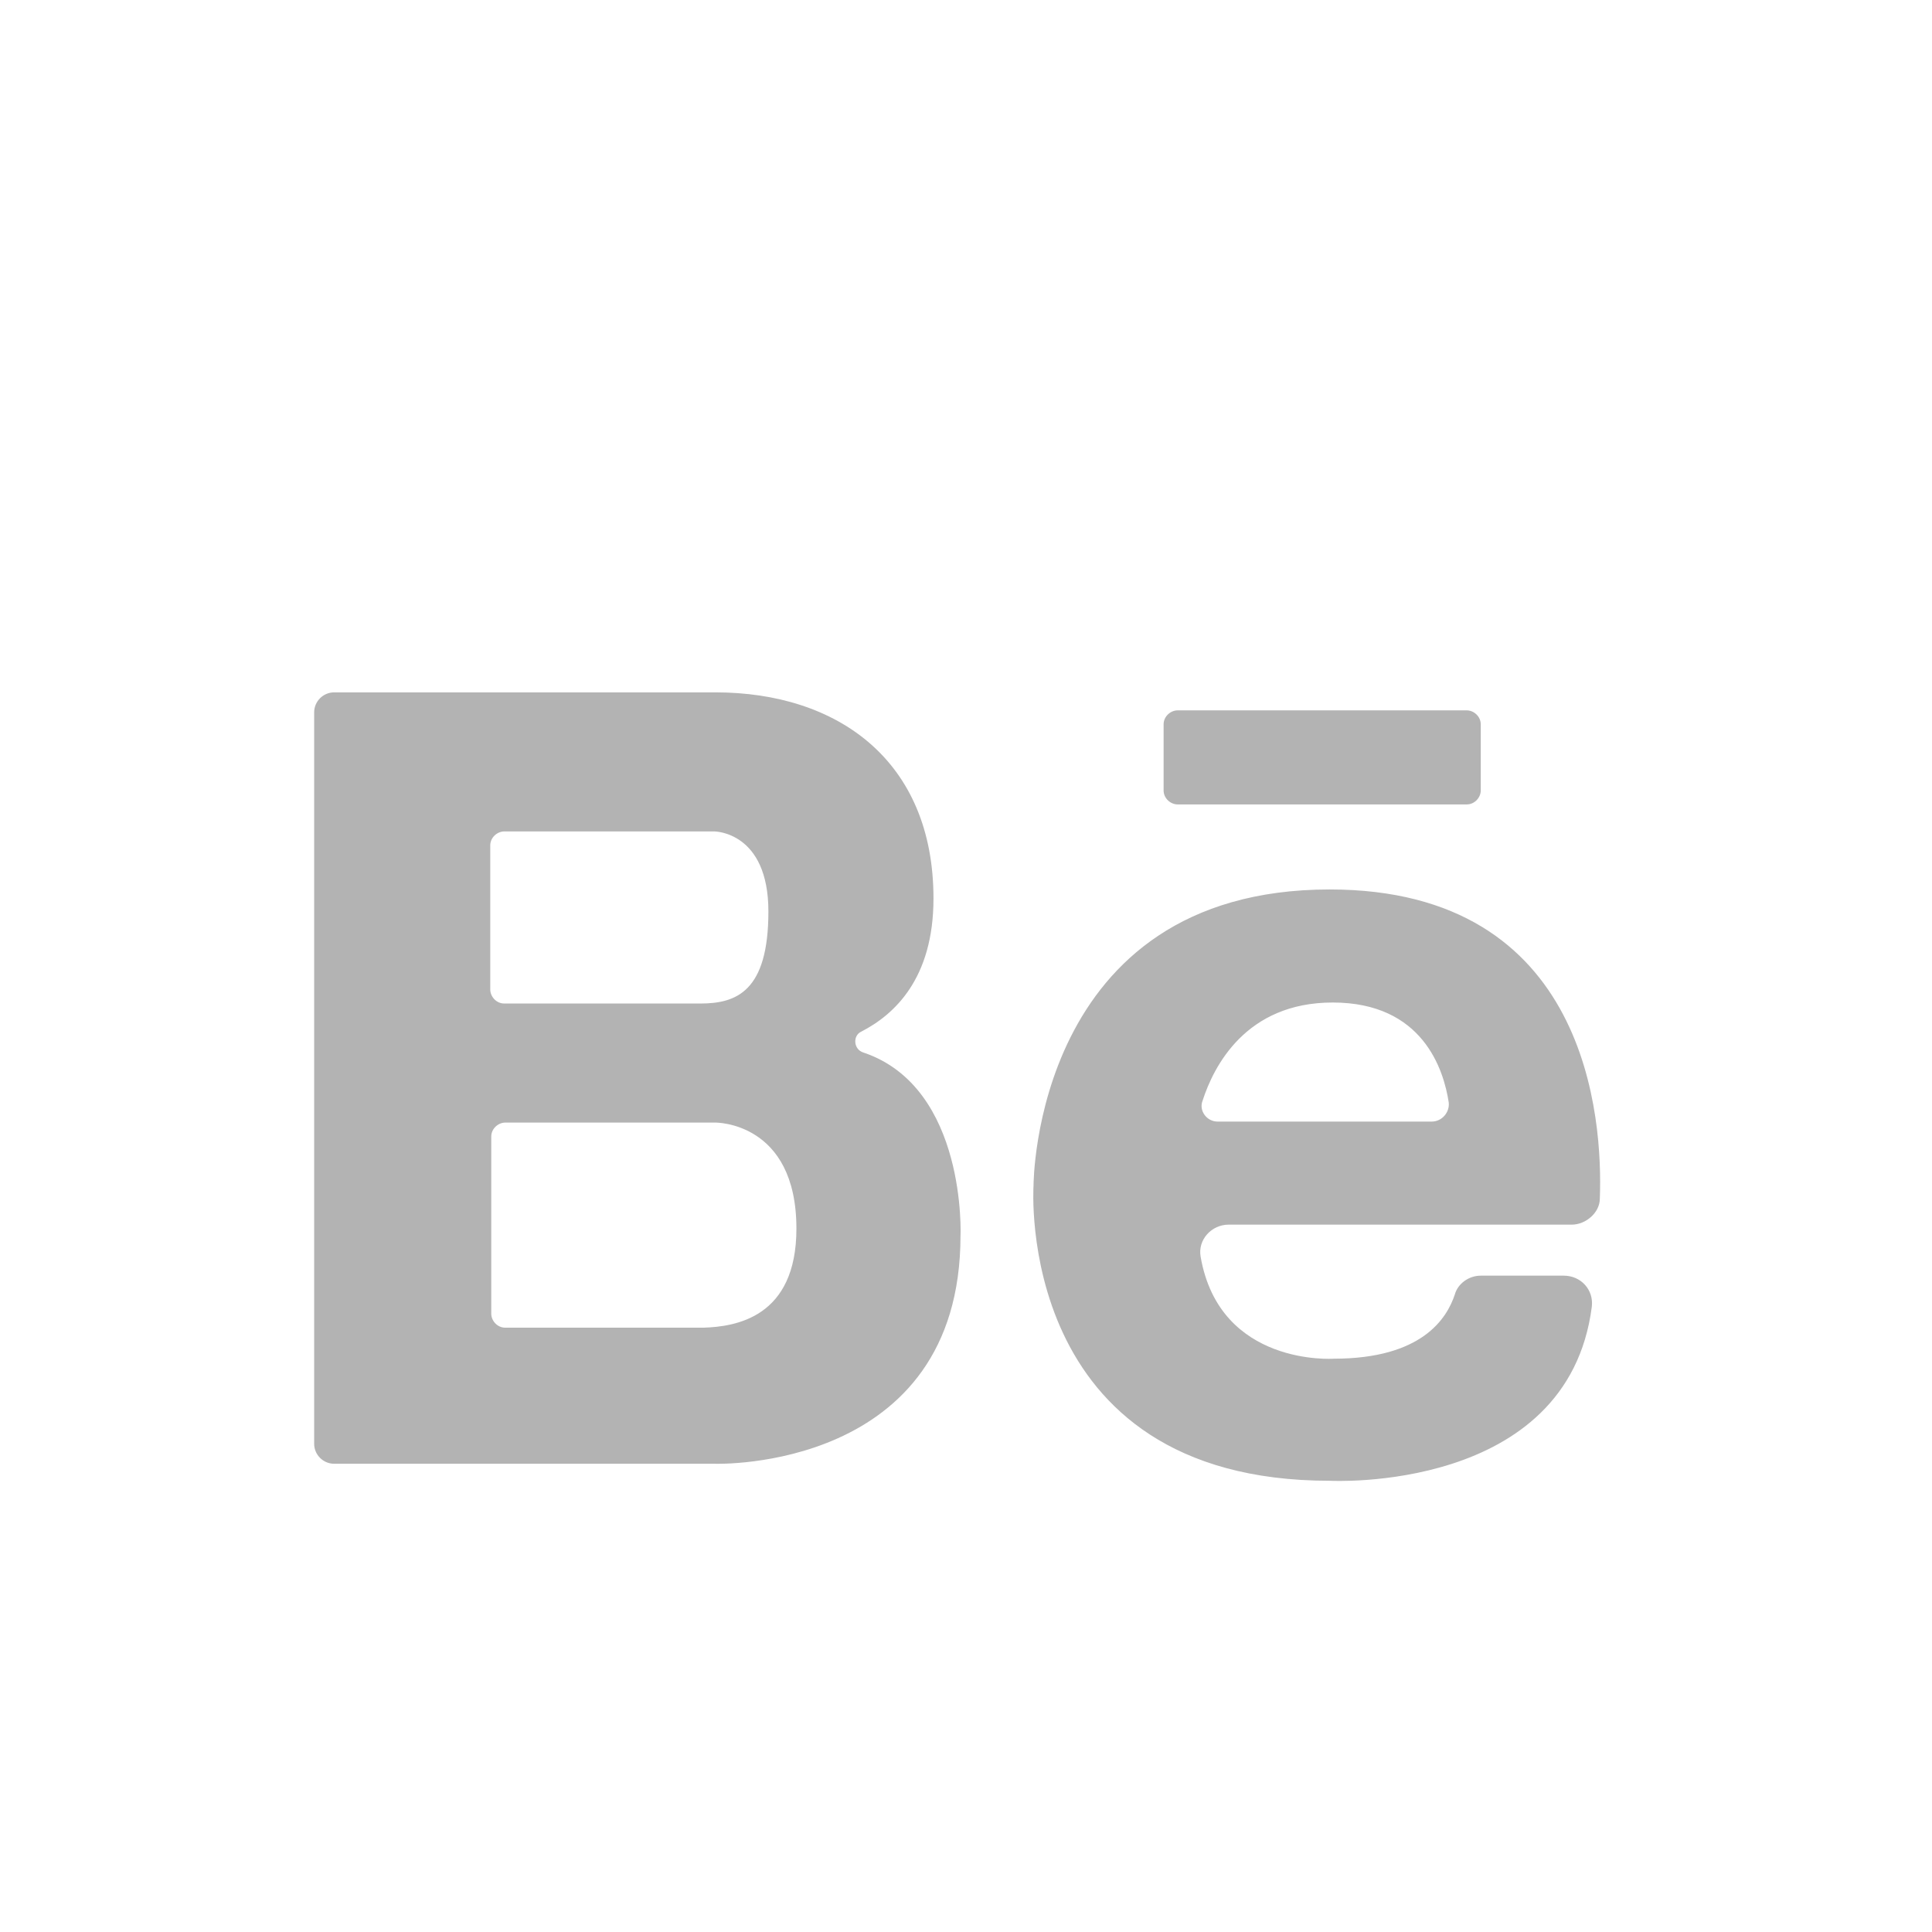
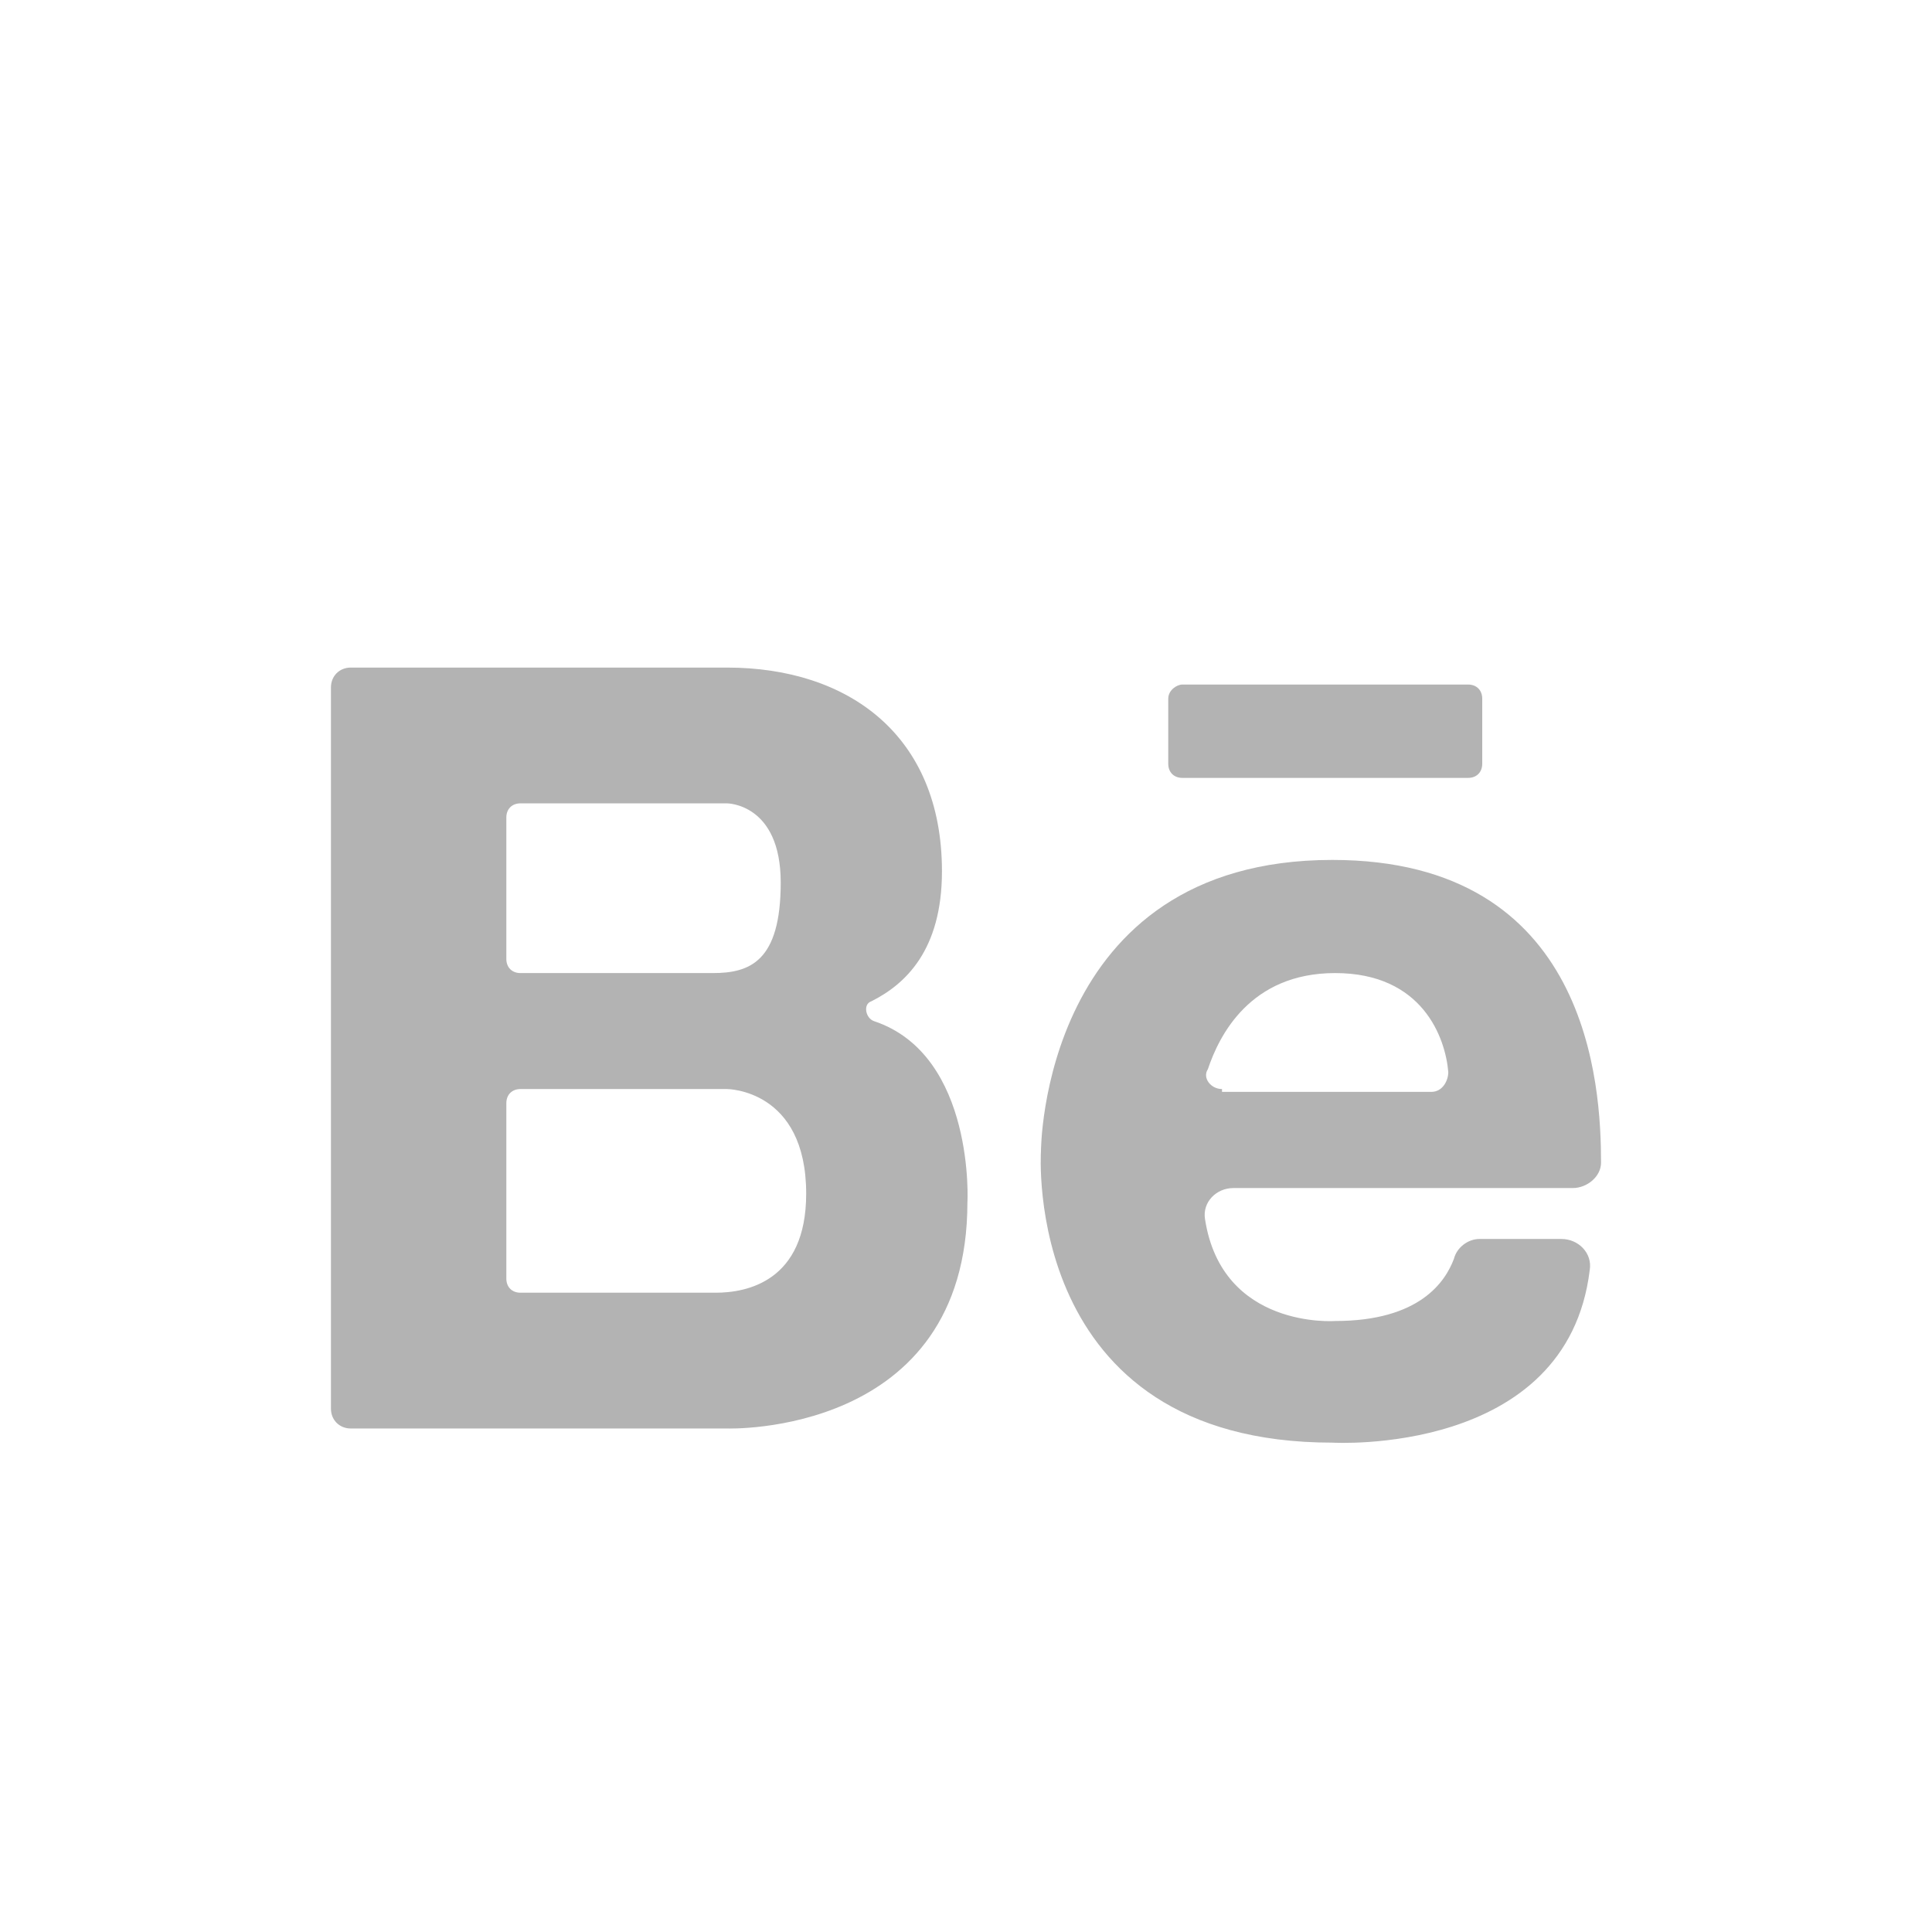
- <svg xmlns="http://www.w3.org/2000/svg" version="1.1" id="Design" x="0px" y="0px" viewBox="0 0 193.1 193.1" style="enable-background:new 0 0 193.1 193.1;" xml:space="preserve">
+ <svg xmlns="http://www.w3.org/2000/svg" version="1.1" id="Design" x="0px" y="0px" viewBox="0 0 68.3 68.3" style="enable-background:new 0 0 68.3 68.3;" xml:space="preserve">
  <style type="text/css">
	.st0{fill:#B3B3B3;}
</style>
  <g>
    <g>
      <g>
-         <path class="st0" d="M132.9,88.9c-29.6,0-29.6,29.5-29.6,29.6c0,0-2,29.5,29.6,29.5c0,0,23.8,1.3,26.2-17.4     c0.2-1.7-1.1-3.1-2.8-3.1h-8.3c-1.2,0-2.3,0.8-2.6,1.9c-0.8,2.4-3.3,6.4-12.1,6.4c0,0-11.4,0.8-13.3-10.2     c-0.3-1.7,1.1-3.2,2.8-3.2h34.3c1.4,0,2.8-1.2,2.8-2.6C160.2,111.9,158.8,88.9,132.9,88.9z M121.7,112.1c-1.1,0-1.9-1.1-1.5-2.1     c1.1-3.4,4.3-9.8,13-9.8c9,0,11.1,6.7,11.6,10c0.1,1-0.7,1.9-1.7,1.9H121.7L121.7,112.1z M86.3,105.2c-1-0.3-1.1-1.7-0.2-2.1     c3.3-1.7,7.2-5.3,7.2-13.3c0-13.8-9.6-20.6-21.8-20.6H33.4c-1.1,0-2,0.9-2,2v73.1c0,1.1,0.9,2,2,2h38.1c0,0,24.5,0.8,24.5-22.8     C96,123.7,96.7,108.7,86.3,105.2z M49,84.5c0-0.8,0.7-1.4,1.4-1.4h21c0,0,5.4,0,5.4,8s-3.2,9.2-6.8,9.2H50.4     c-0.8,0-1.4-0.7-1.4-1.4C49,98.9,49,84.5,49,84.5z M70.3,132.7H50.5c-0.8,0-1.4-0.7-1.4-1.4v-17.7c0-0.8,0.7-1.4,1.4-1.4h21     c0,0,8.1-0.1,8.1,10.6C79.6,131.7,73.5,132.6,70.3,132.7z M116.3,72.4V79c0,0.8,0.7,1.4,1.4,1.4h28.9c0.8,0,1.4-0.7,1.4-1.4v-6.6     c0-0.8-0.7-1.4-1.4-1.4h-28.9C117,71,116.3,71.6,116.3,72.4z" />
+         <path class="st0" d="M47.1,30.4c-10.3,0-10.3,10.3-10.3,10.3c0,0-0.7,10.3,10.3,10.3c0,0,8.3,0.5,9.1-6.1c0.1-0.6-0.4-1.1-1-1.1     h-2.9c-0.4,0-0.8,0.3-0.9,0.7c-0.3,0.8-1.2,2.2-4.2,2.2c0,0-4,0.3-4.6-3.6c-0.1-0.6,0.4-1.1,1-1.1h12c0.5,0,1-0.4,1-0.9     C56.6,38.4,56.2,30.4,47.1,30.4z M43.2,38.5c-0.4,0-0.7-0.4-0.5-0.7c0.4-1.2,1.5-3.4,4.5-3.4c3.1,0,3.9,2.3,4,3.5     c0,0.3-0.2,0.7-0.6,0.7H43.2L43.2,38.5z M30.9,36.1c-0.3-0.1-0.4-0.6-0.1-0.7c1.2-0.6,2.5-1.8,2.5-4.6c0-4.8-3.3-7.2-7.6-7.2     H12.4c-0.4,0-0.7,0.3-0.7,0.7v25.5c0,0.4,0.3,0.7,0.7,0.7h13.3c0,0,8.5,0.3,8.5-8C34.2,42.6,34.5,37.3,30.9,36.1z M17.9,28.9     c0-0.3,0.2-0.5,0.5-0.5h7.3c0,0,1.9,0,1.9,2.8s-1.1,3.2-2.4,3.2h-6.8c-0.3,0-0.5-0.2-0.5-0.5C17.9,33.9,17.9,28.9,17.9,28.9z      M25.3,45.7h-6.9c-0.3,0-0.5-0.2-0.5-0.5V39c0-0.3,0.2-0.5,0.5-0.5h7.3c0,0,2.8,0,2.8,3.7C28.5,45.3,26.4,45.7,25.3,45.7z      M41.3,24.7V27c0,0.3,0.2,0.5,0.5,0.5h10.1c0.3,0,0.5-0.2,0.5-0.5v-2.3c0-0.3-0.2-0.5-0.5-0.5H41.8     C41.6,24.2,41.3,24.4,41.3,24.7z" />
      </g>
    </g>
  </g>
</svg>
